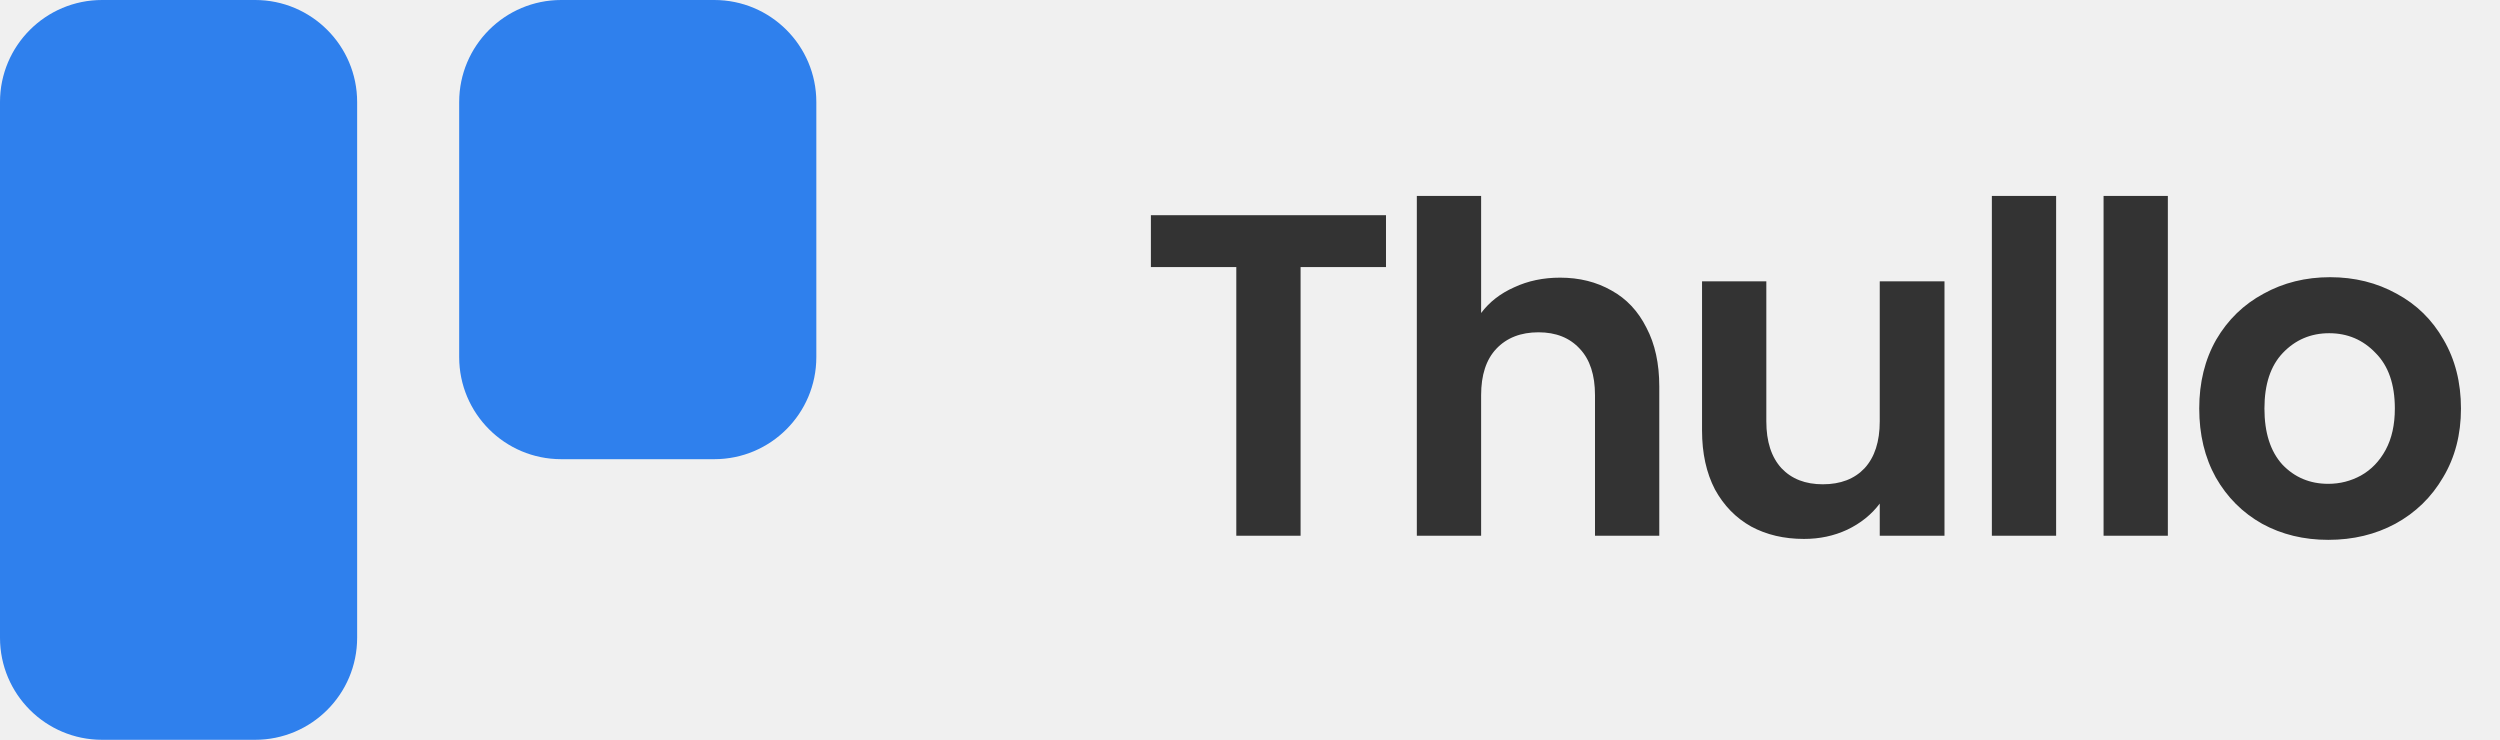
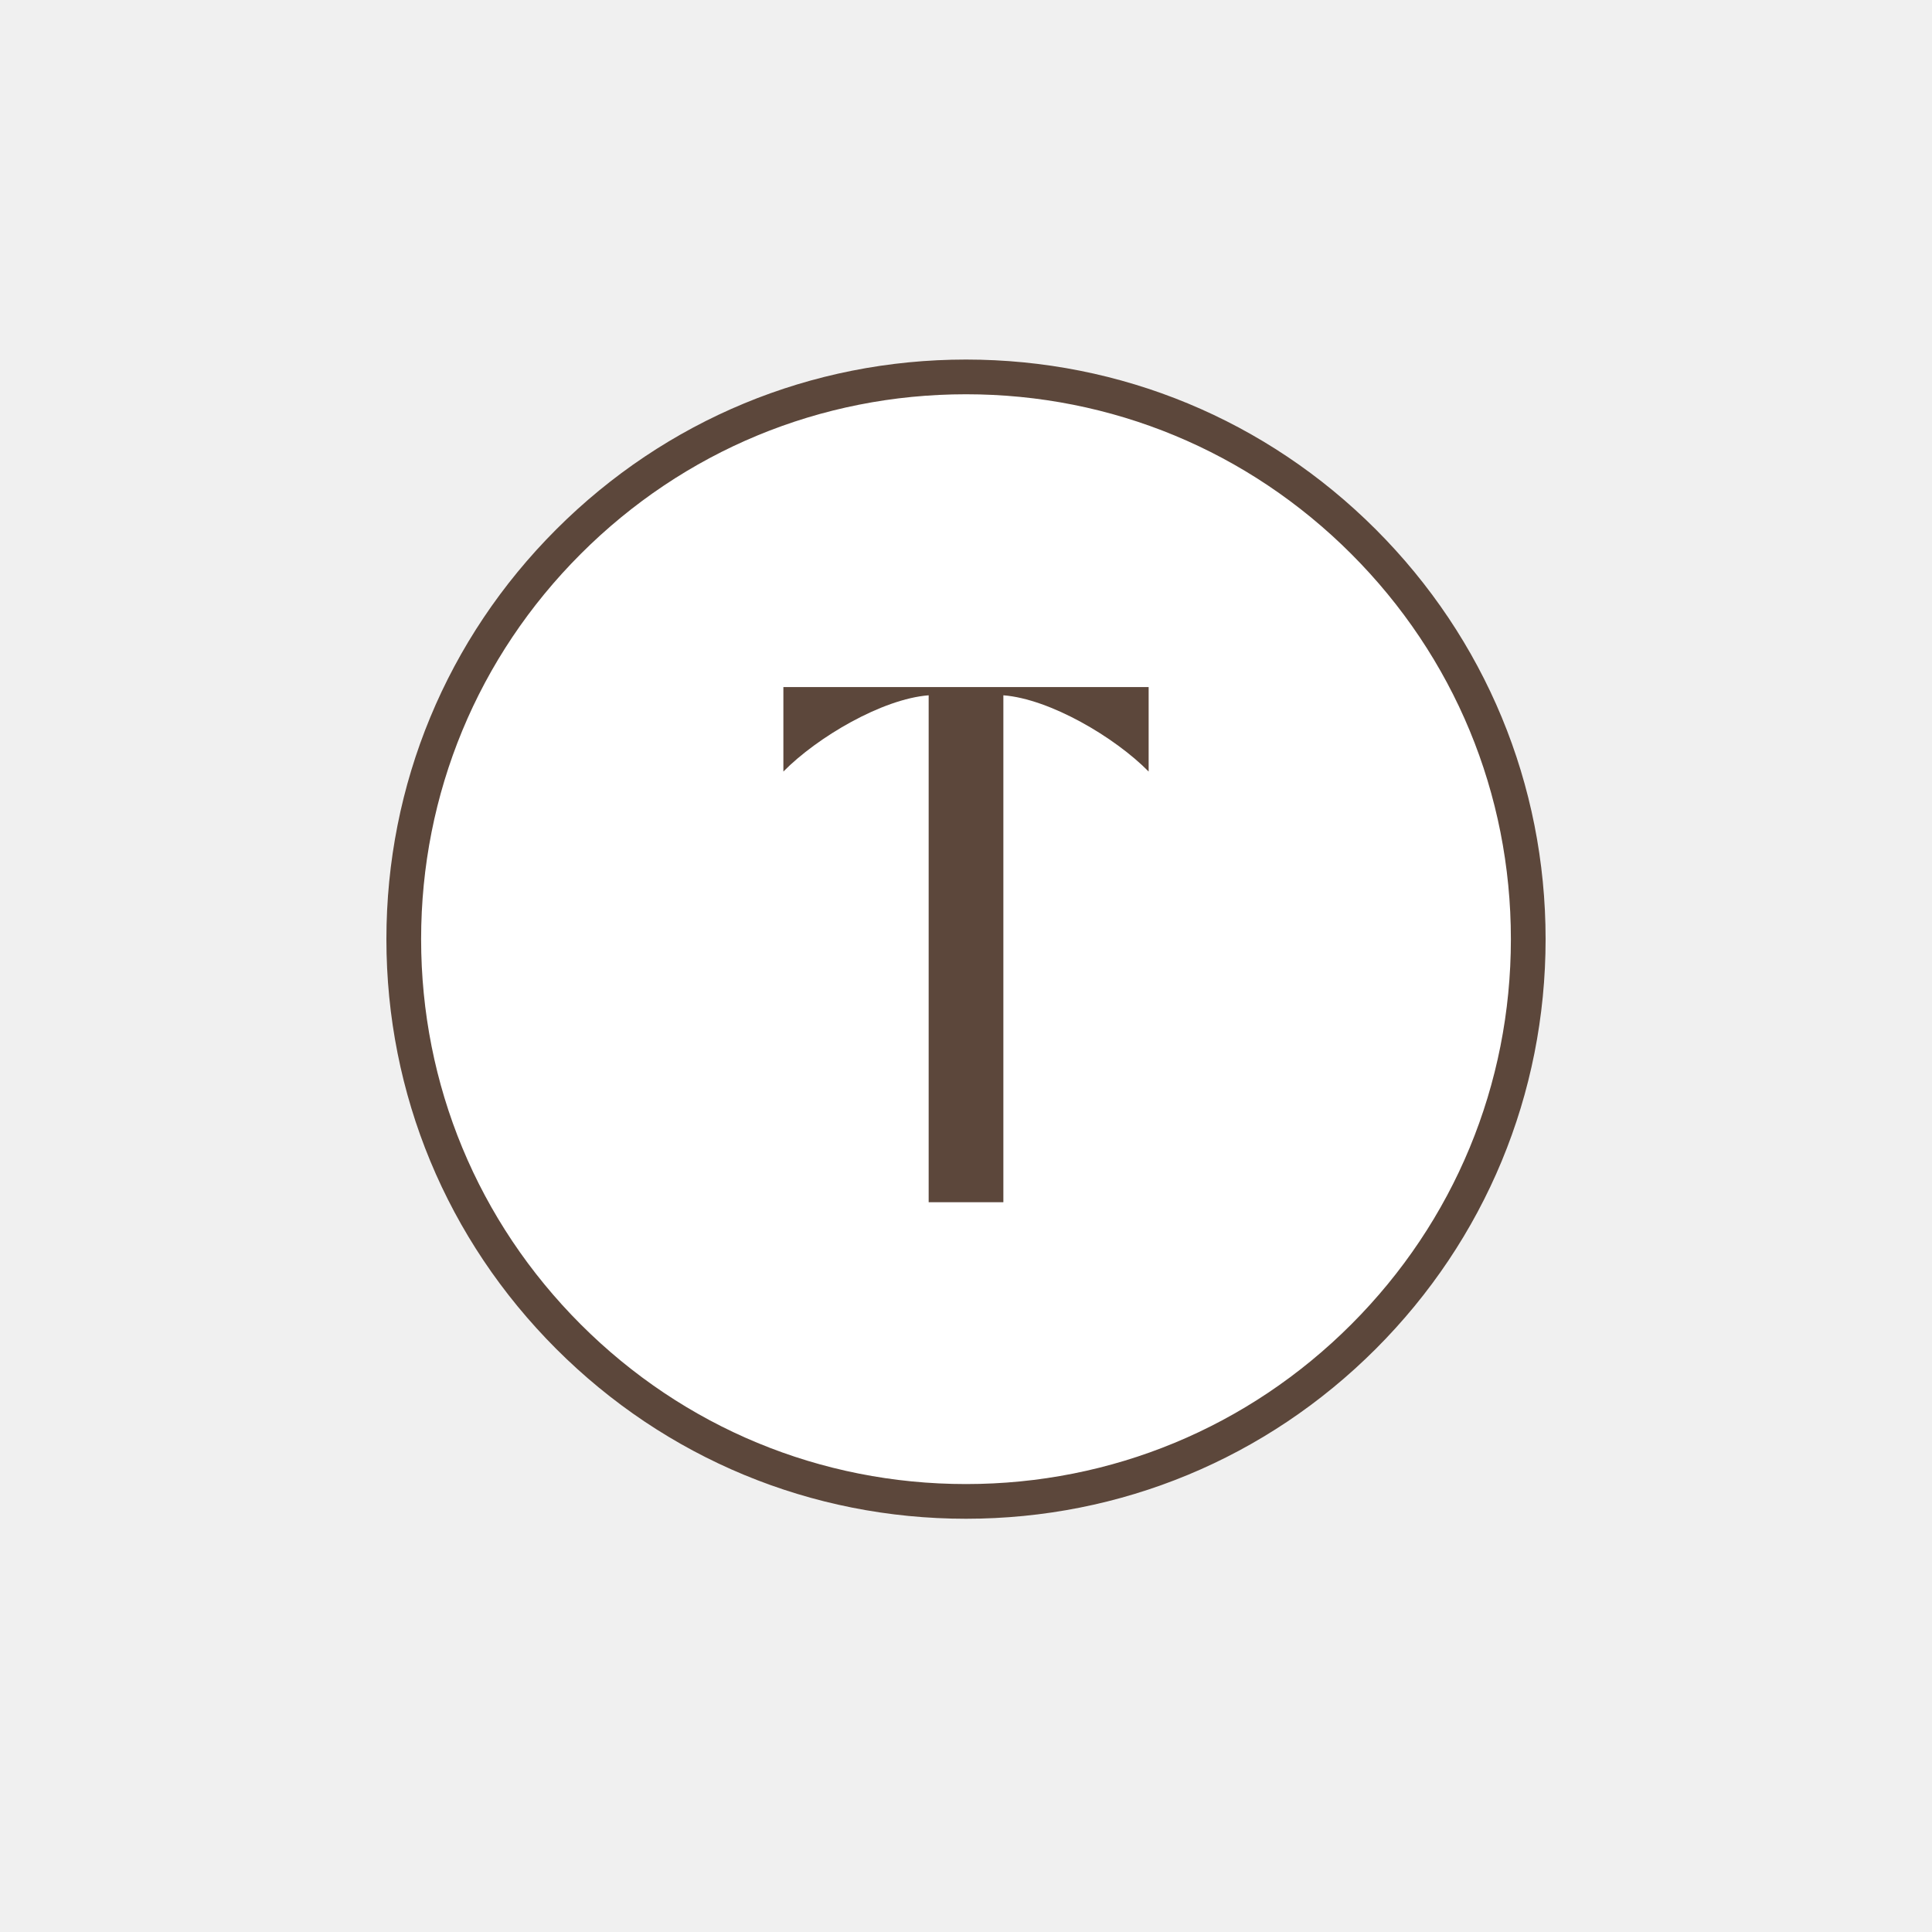
- <svg xmlns="http://www.w3.org/2000/svg" width="98" height="29" viewBox="0 0 98 29" fill="none">
-   <path d="M54.331 8.436V10.47H50.983V21H48.463V10.47H45.115V8.436H54.331ZM61.156 10.884C61.912 10.884 62.584 11.052 63.172 11.388C63.76 11.712 64.216 12.198 64.54 12.846C64.876 13.482 65.044 14.25 65.044 15.15V21H62.524V15.492C62.524 14.7 62.326 14.094 61.93 13.674C61.534 13.242 60.994 13.026 60.31 13.026C59.614 13.026 59.062 13.242 58.654 13.674C58.258 14.094 58.06 14.7 58.06 15.492V21H55.54V7.68H58.06V12.27C58.384 11.838 58.816 11.502 59.356 11.262C59.896 11.01 60.496 10.884 61.156 10.884ZM76.224 11.028V21H73.686V19.74C73.362 20.172 72.936 20.514 72.408 20.766C71.892 21.006 71.328 21.126 70.716 21.126C69.936 21.126 69.246 20.964 68.646 20.64C68.046 20.304 67.572 19.818 67.224 19.182C66.888 18.534 66.72 17.766 66.72 16.878V11.028H69.24V16.518C69.24 17.31 69.438 17.922 69.834 18.354C70.23 18.774 70.77 18.984 71.454 18.984C72.15 18.984 72.696 18.774 73.092 18.354C73.488 17.922 73.686 17.31 73.686 16.518V11.028H76.224ZM80.6 7.68V21H78.081V7.68H80.6ZM84.98 7.68V21H82.46V7.68H84.98ZM91.268 21.162C90.308 21.162 89.444 20.952 88.676 20.532C87.908 20.1 87.302 19.494 86.858 18.714C86.426 17.934 86.21 17.034 86.21 16.014C86.21 14.994 86.432 14.094 86.876 13.314C87.332 12.534 87.95 11.934 88.73 11.514C89.51 11.082 90.38 10.866 91.34 10.866C92.3 10.866 93.17 11.082 93.95 11.514C94.73 11.934 95.342 12.534 95.786 13.314C96.242 14.094 96.47 14.994 96.47 16.014C96.47 17.034 96.236 17.934 95.768 18.714C95.312 19.494 94.688 20.1 93.896 20.532C93.116 20.952 92.24 21.162 91.268 21.162ZM91.268 18.966C91.724 18.966 92.15 18.858 92.546 18.642C92.954 18.414 93.278 18.078 93.518 17.634C93.758 17.19 93.878 16.65 93.878 16.014C93.878 15.066 93.626 14.34 93.122 13.836C92.63 13.32 92.024 13.062 91.304 13.062C90.584 13.062 89.978 13.32 89.486 13.836C89.006 14.34 88.766 15.066 88.766 16.014C88.766 16.962 89 17.694 89.468 18.21C89.948 18.714 90.548 18.966 91.268 18.966Z" fill="#333333" />
-   <path d="M0 4C0 1.791 1.791 0 4 0H10C12.209 0 14 1.791 14 4V25C14 27.209 12.209 29 10 29H4C1.791 29 0 27.209 0 25V4Z" fill="#2F80ED" />
-   <path d="M18 4C18 1.791 19.791 0 22 0H28C30.209 0 32 1.791 32 4V14C32 16.209 30.209 18 28 18H22C19.791 18 18 16.209 18 14V4Z" fill="#2F80ED" />
+ <svg xmlns="http://www.w3.org/2000/svg" width="500" zoomAndPan="magnify" viewBox="0 0 375 375" height="500" preserveAspectRatio="xMidYMid meet" version="1.0">
+   <defs>
+     <g />
+     <clipPath id="id1">
+       <path d="M 75 70 L 300 70 L 300 294.789 L 75 294.789 Z M 75 70 " clip-rule="nonzero" />
+     </clipPath>
+     <clipPath id="id2">
+       <path d="M 75 69.789 L 300 69.789 L 300 294.789 L 75 294.789 Z M 75 69.789 " clip-rule="nonzero" />
+     </clipPath>
+   </defs>
+   <g clip-path="url(#id1)">
+     <path fill="#ffffff" d="M 299.777 182.289 C 299.777 184.125 299.73 185.965 299.641 187.797 C 299.551 189.633 299.414 191.465 299.234 193.293 C 299.055 195.121 298.828 196.945 298.559 198.762 C 298.289 200.582 297.977 202.391 297.617 204.191 C 297.258 205.996 296.855 207.789 296.41 209.57 C 295.965 211.352 295.473 213.121 294.941 214.883 C 294.406 216.641 293.832 218.383 293.211 220.113 C 292.594 221.844 291.934 223.559 291.23 225.254 C 290.527 226.953 289.781 228.633 288.996 230.293 C 288.211 231.953 287.383 233.594 286.52 235.215 C 285.652 236.836 284.746 238.434 283.801 240.012 C 282.855 241.586 281.875 243.137 280.855 244.668 C 279.832 246.195 278.773 247.695 277.68 249.172 C 276.586 250.648 275.457 252.094 274.289 253.516 C 273.125 254.938 271.926 256.328 270.691 257.688 C 269.457 259.051 268.191 260.379 266.891 261.68 C 265.59 262.98 264.262 264.246 262.898 265.48 C 261.539 266.715 260.148 267.914 258.727 269.078 C 257.305 270.246 255.859 271.375 254.383 272.469 C 252.906 273.562 251.406 274.621 249.875 275.645 C 248.348 276.664 246.797 277.645 245.223 278.59 C 243.645 279.535 242.047 280.441 240.426 281.309 C 238.805 282.172 237.164 283 235.504 283.785 C 233.844 284.57 232.164 285.316 230.465 286.02 C 228.77 286.723 227.055 287.383 225.324 288 C 223.594 288.621 221.852 289.195 220.094 289.73 C 218.332 290.262 216.562 290.754 214.781 291.199 C 213 291.645 211.207 292.051 209.402 292.406 C 207.602 292.766 205.793 293.078 203.973 293.348 C 202.156 293.617 200.332 293.844 198.504 294.023 C 196.676 294.203 194.844 294.34 193.008 294.43 C 191.172 294.52 189.336 294.566 187.5 294.566 C 185.664 294.566 183.824 294.52 181.992 294.43 C 180.156 294.34 178.324 294.203 176.496 294.023 C 174.668 293.844 172.844 293.617 171.027 293.348 C 169.207 293.078 167.398 292.766 165.598 292.406 C 163.793 292.051 162 291.645 160.219 291.199 C 158.438 290.754 156.668 290.262 154.906 289.73 C 153.148 289.195 151.406 288.621 149.676 288 C 147.945 287.383 146.23 286.723 144.535 286.02 C 142.836 285.316 141.156 284.57 139.496 283.785 C 137.836 283 136.195 282.172 134.574 281.309 C 132.953 280.441 131.355 279.535 129.777 278.59 C 128.203 277.645 126.652 276.664 125.125 275.645 C 123.594 274.621 122.094 273.562 120.617 272.469 C 119.141 271.375 117.695 270.246 116.273 269.078 C 114.852 267.914 113.461 266.715 112.102 265.48 C 110.738 264.246 109.41 262.98 108.109 261.68 C 106.809 260.379 105.543 259.051 104.309 257.688 C 103.074 256.328 101.875 254.938 100.711 253.516 C 99.543 252.094 98.414 250.648 97.32 249.172 C 96.227 247.695 95.168 246.195 94.145 244.668 C 93.125 243.137 92.145 241.586 91.199 240.012 C 90.254 238.434 89.348 236.836 88.48 235.215 C 87.617 233.594 86.789 231.953 86.004 230.293 C 85.219 228.633 84.473 226.953 83.77 225.254 C 83.066 223.559 82.406 221.844 81.789 220.113 C 81.168 218.383 80.594 216.641 80.059 214.883 C 79.527 213.121 79.035 211.352 78.59 209.57 C 78.145 207.789 77.742 205.996 77.383 204.191 C 77.023 202.391 76.711 200.582 76.441 198.762 C 76.172 196.945 75.945 195.121 75.766 193.293 C 75.586 191.465 75.449 189.633 75.359 187.797 C 75.27 185.965 75.223 184.125 75.223 182.289 C 75.223 180.453 75.27 178.617 75.359 176.781 C 75.449 174.945 75.586 173.113 75.766 171.285 C 75.945 169.457 76.172 167.633 76.441 165.816 C 76.711 163.996 77.023 162.188 77.383 160.387 C 77.742 158.582 78.145 156.789 78.59 155.008 C 79.035 153.227 79.527 151.457 80.059 149.699 C 80.594 147.938 81.168 146.195 81.789 144.465 C 82.406 142.734 83.066 141.02 83.77 139.324 C 84.473 137.625 85.219 135.945 86.004 134.285 C 86.789 132.625 87.617 130.984 88.48 129.363 C 89.348 127.742 90.254 126.145 91.199 124.566 C 92.145 122.992 93.125 121.441 94.145 119.914 C 95.168 118.383 96.227 116.883 97.32 115.406 C 98.414 113.93 99.543 112.484 100.711 111.062 C 101.875 109.641 103.074 108.25 104.309 106.891 C 105.543 105.527 106.809 104.199 108.109 102.898 C 109.41 101.598 110.738 100.332 112.102 99.098 C 113.461 97.863 114.852 96.664 116.273 95.5 C 117.695 94.332 119.141 93.203 120.617 92.109 C 122.094 91.016 123.594 89.957 125.125 88.938 C 126.652 87.914 128.203 86.934 129.777 85.988 C 131.355 85.043 132.953 84.137 134.574 83.27 C 136.195 82.406 137.836 81.578 139.496 80.793 C 141.156 80.008 142.836 79.262 144.535 78.559 C 146.23 77.855 147.945 77.195 149.676 76.578 C 151.406 75.957 153.148 75.383 154.906 74.848 C 156.668 74.316 158.438 73.824 160.219 73.379 C 162 72.934 163.793 72.531 165.598 72.172 C 167.398 71.812 169.207 71.5 171.027 71.23 C 172.844 70.961 174.668 70.734 176.496 70.555 C 178.324 70.375 180.156 70.238 181.992 70.148 C 183.824 70.059 185.664 70.016 187.5 70.016 C 189.336 70.016 191.172 70.059 193.008 70.148 C 194.844 70.238 196.676 70.375 198.504 70.555 C 200.332 70.734 202.156 70.961 203.973 71.23 C 205.793 71.5 207.602 71.812 209.402 72.172 C 211.207 72.531 213 72.934 214.781 73.379 C 216.562 73.824 218.332 74.316 220.094 74.848 C 221.852 75.383 223.594 75.957 225.324 76.578 C 227.055 77.195 228.77 77.855 230.465 78.559 C 232.164 79.262 233.844 80.008 235.504 80.793 C 237.164 81.578 238.805 82.406 240.426 83.27 C 242.047 84.137 243.645 85.043 245.223 85.988 C 246.797 86.934 248.348 87.914 249.875 88.938 C 251.406 89.957 252.906 91.016 254.383 92.109 C 255.859 93.203 257.305 94.332 258.727 95.5 C 260.148 96.664 261.539 97.863 262.898 99.098 C 264.262 100.332 265.59 101.598 266.891 102.898 C 268.191 104.199 269.457 105.527 270.691 106.891 C 271.926 108.25 273.125 109.641 274.289 111.062 C 275.457 112.484 276.586 113.93 277.68 115.406 C 278.773 116.883 279.832 118.383 280.855 119.914 C 281.875 121.441 282.855 122.992 283.801 124.566 C 284.746 126.145 285.652 127.742 286.52 129.363 C 287.383 130.984 288.211 132.625 288.996 134.285 C 289.781 135.945 290.527 137.625 291.23 139.324 C 291.934 141.02 292.594 142.734 293.211 144.465 C 293.832 146.195 294.406 147.938 294.941 149.699 C 295.473 151.457 295.965 153.227 296.41 155.008 C 296.855 156.789 297.258 158.582 297.617 160.387 C 297.977 162.188 298.289 163.996 298.559 165.816 C 298.828 167.633 299.055 169.457 299.234 171.285 C 299.414 173.113 299.551 174.945 299.641 176.781 C 299.73 178.617 299.777 180.453 299.777 182.289 Z M 299.777 182.289 " fill-opacity="1" fill-rule="nonzero" />
+   </g>
+   <g clip-path="url(#id2)">
+     <path fill="#5c473b" d="M 187.5 294.789 C 157.457 294.789 129.207 283.066 107.965 261.824 C 86.723 240.582 75 212.336 75 182.289 C 75 152.246 86.723 123.996 107.965 102.754 C 129.207 81.512 157.457 69.789 187.5 69.789 C 217.543 69.789 245.793 81.512 267.035 102.754 C 288.277 123.996 300 152.246 300 182.289 C 300 212.336 288.277 240.582 267.035 261.824 C 245.793 283.066 217.543 294.789 187.5 294.789 Z M 187.5 76.527 C 159.25 76.527 132.711 87.527 112.723 107.516 C 92.738 127.5 81.738 154.039 81.738 182.289 C 81.738 210.539 92.738 237.078 112.723 257.066 C 132.711 277.051 159.25 288.055 187.5 288.055 C 215.75 288.055 242.289 277.051 262.277 257.066 C 282.262 237.078 293.262 210.539 293.262 182.289 C 293.262 154.039 282.262 127.5 262.277 107.516 C 242.289 87.527 215.75 76.527 187.5 76.527 Z M 187.5 76.527 " fill-opacity="1" fill-rule="nonzero" />
+   </g>
+   <g fill="#5c473b" fill-opacity="1">
+     <g transform="translate(149.0538, 233.3544)">
+       <g>
+         <path d="M 3 -83.598 C 9.602 -90.297 22.199 -97.699 31.199 -98.398 L 31.199 0 L 45.699 0 L 45.699 -98.398 C 54.699 -97.699 67.297 -90.297 73.898 -83.598 L 73.898 -99.996 L 3 -99.996 Z M 3 -83.598 " />
+       </g>
+     </g>
+   </g>
</svg>
